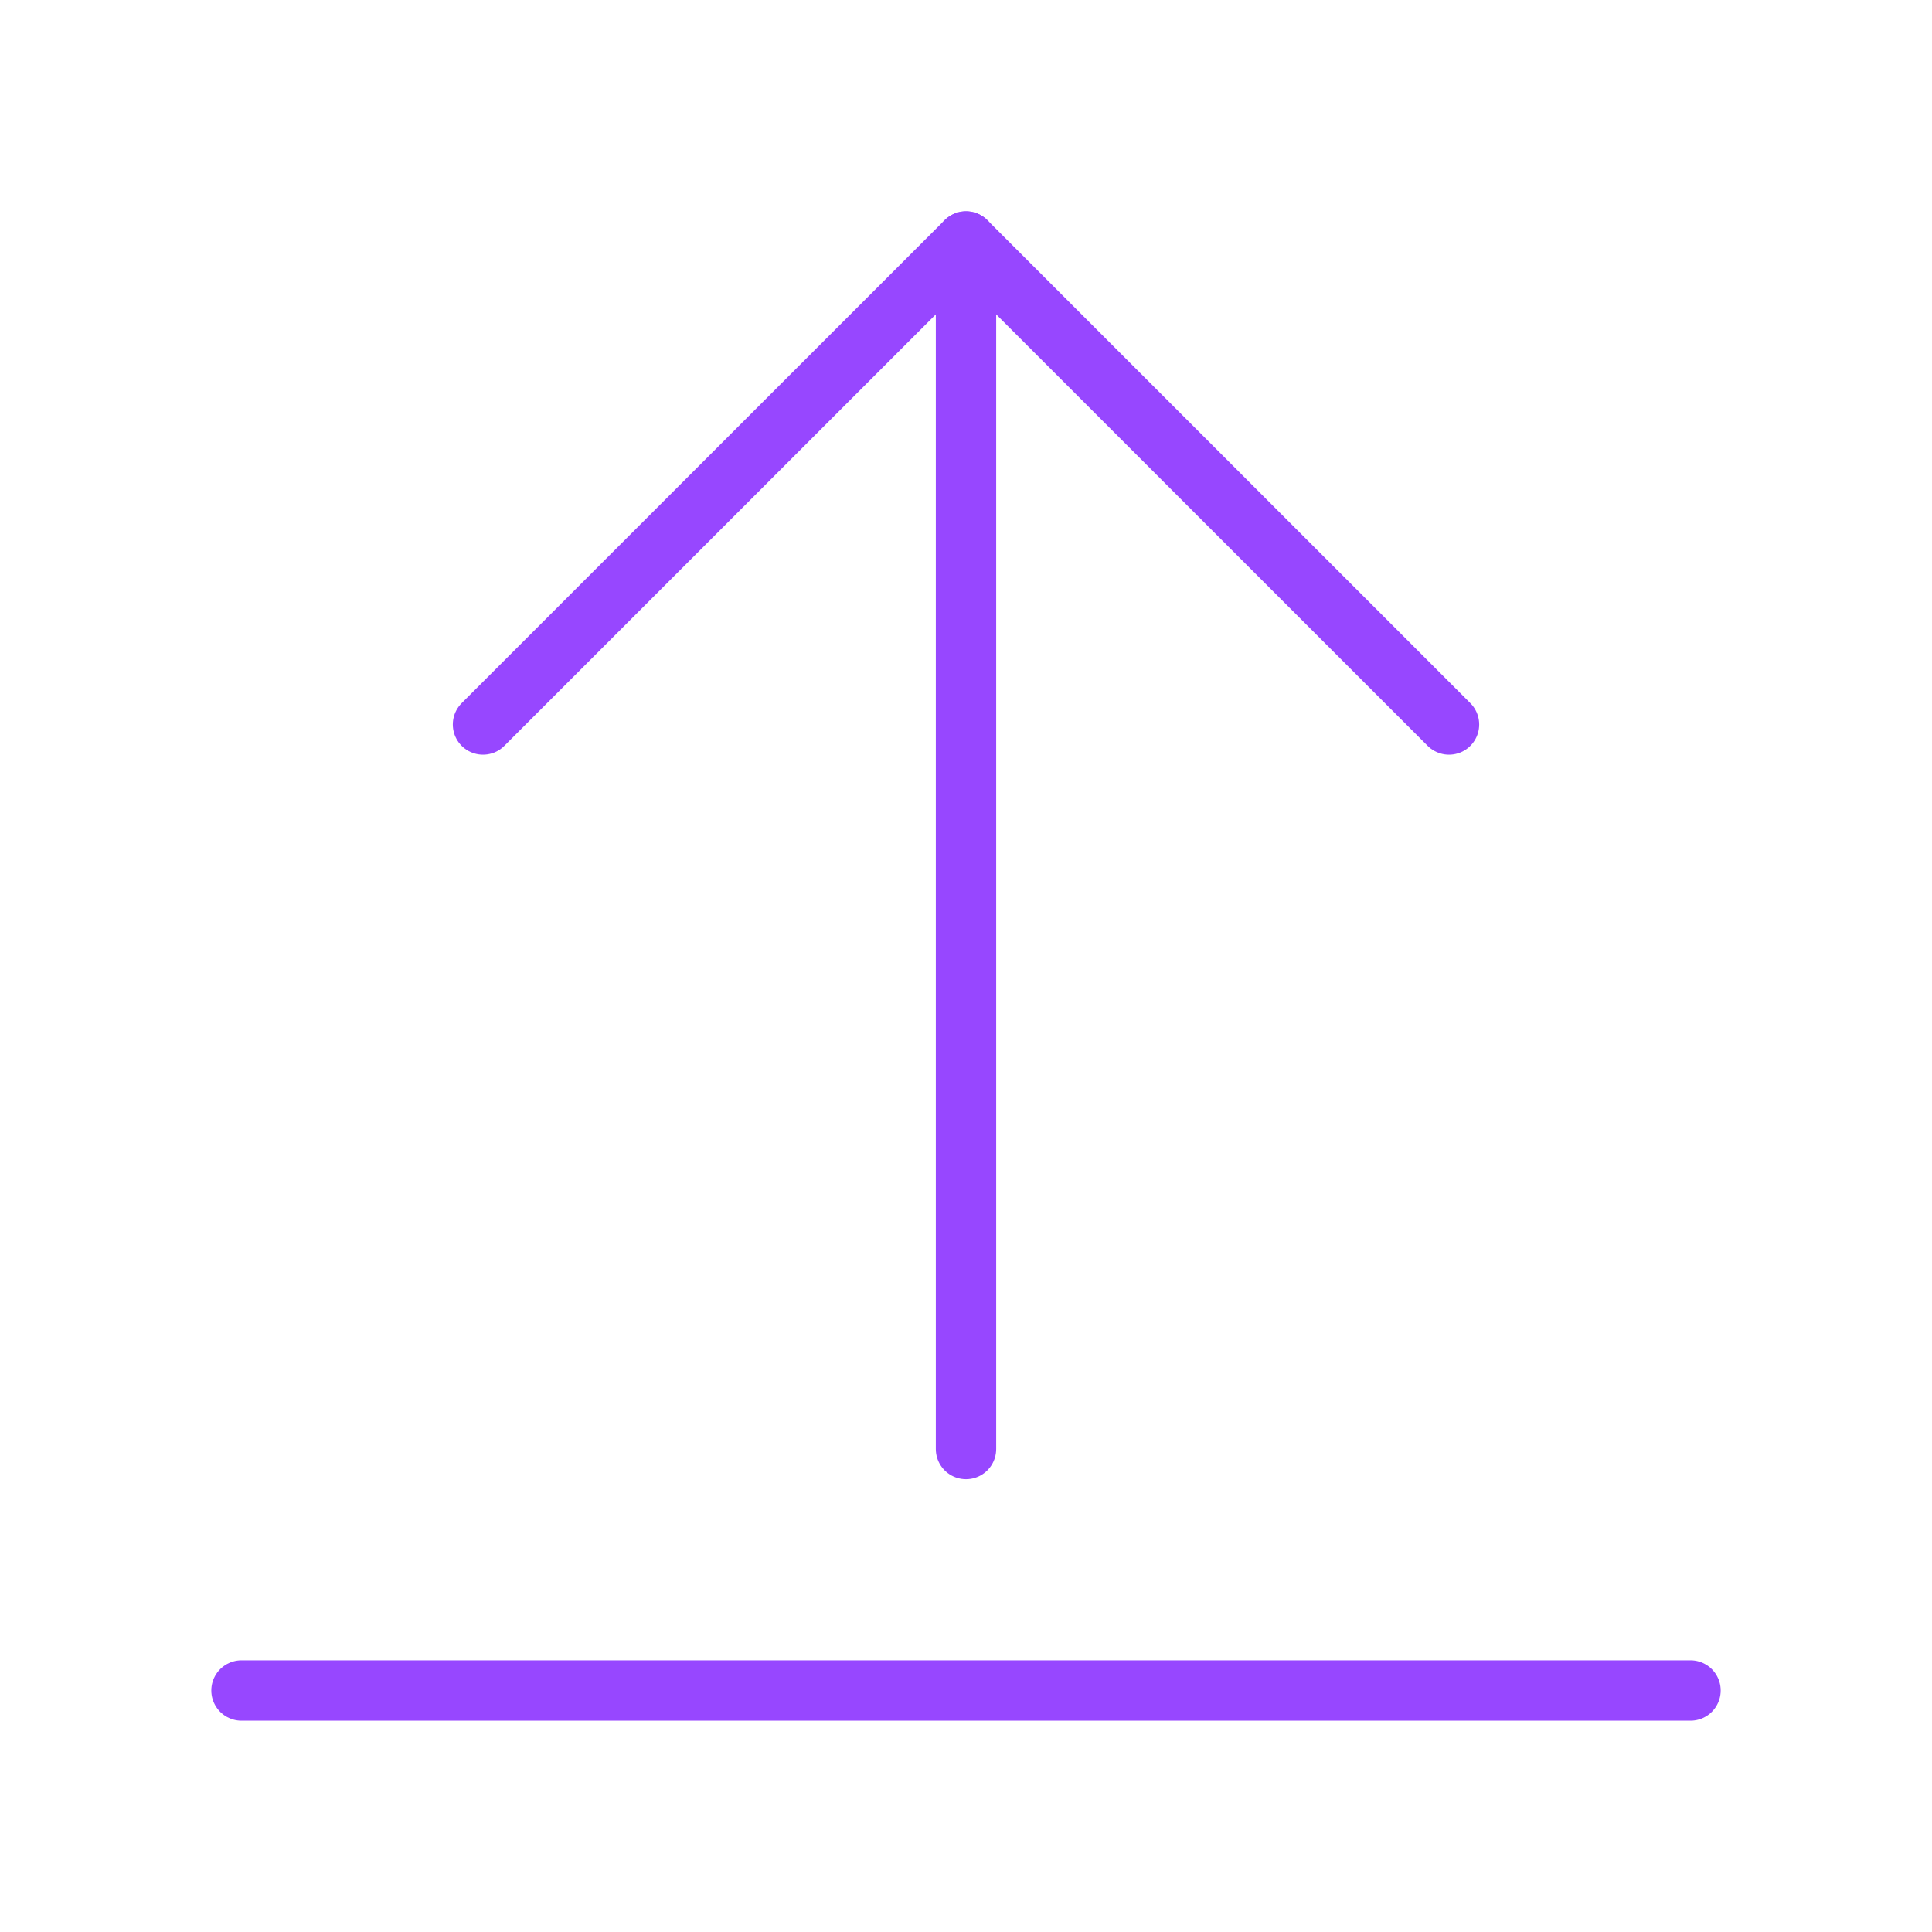
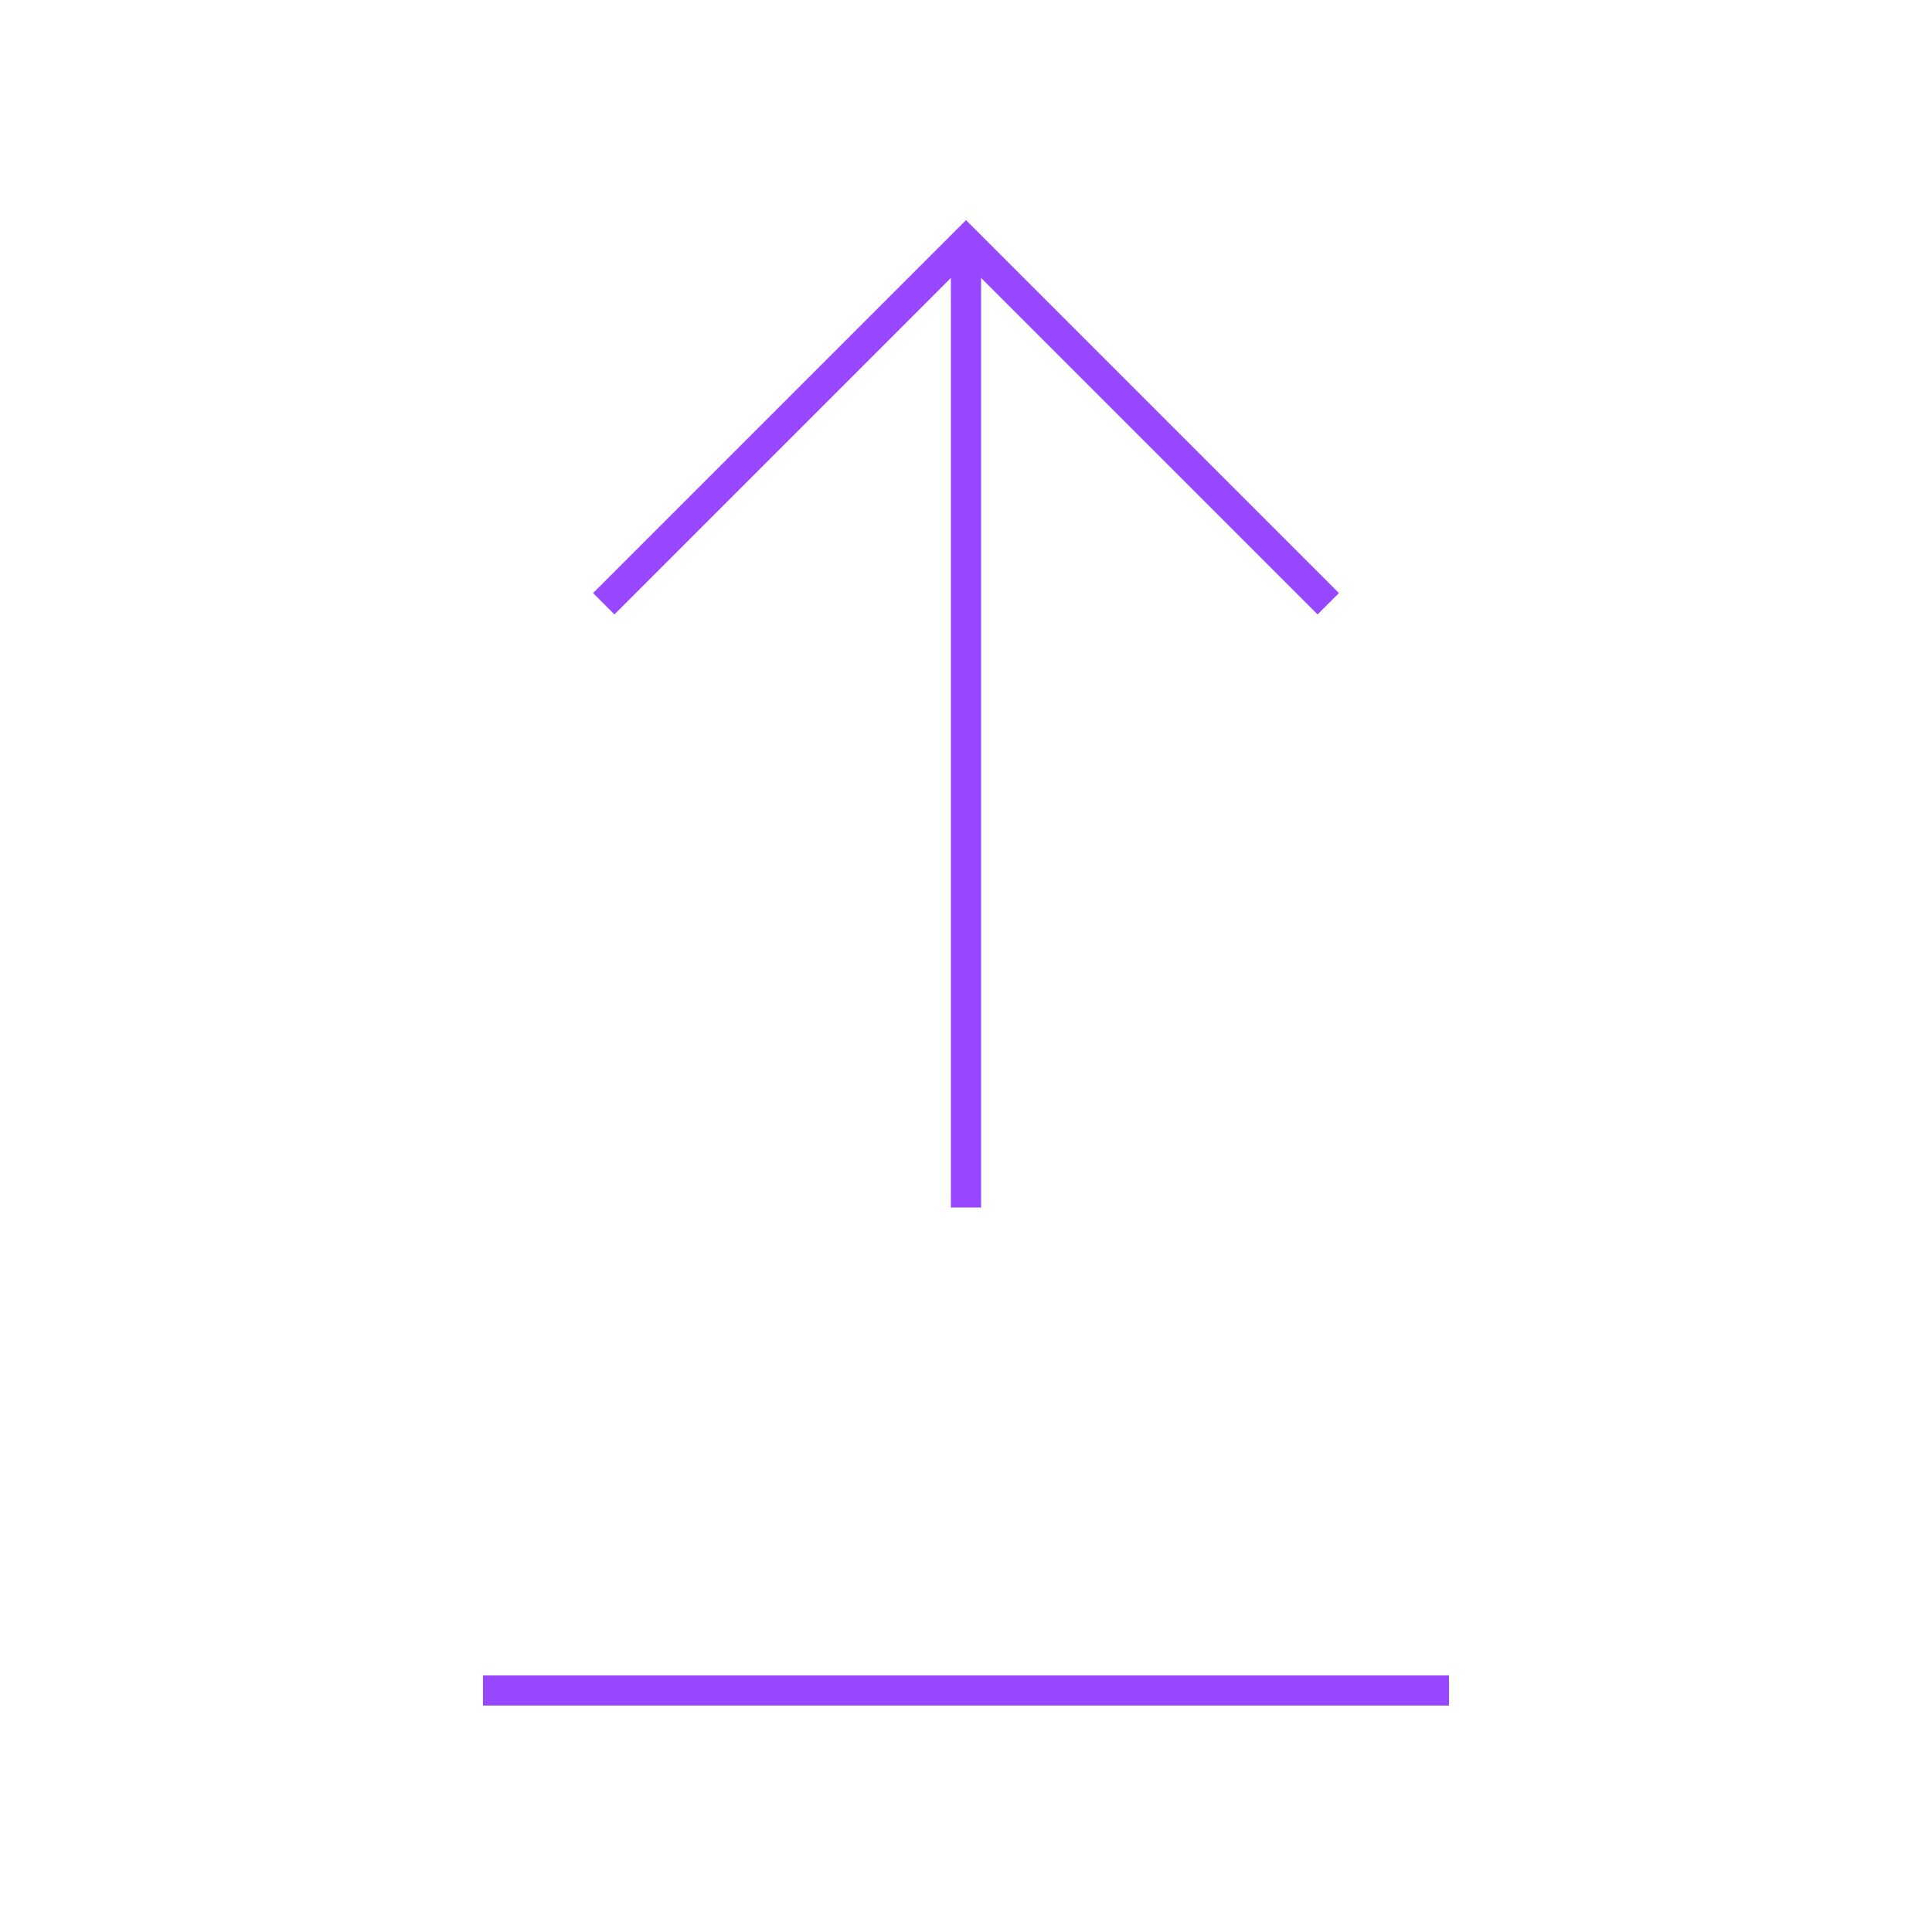
<svg xmlns="http://www.w3.org/2000/svg" width="64" height="64" viewBox="0 0 64 64" fill="none">
-   <path d="M32 8V48" stroke="#9747FF" stroke-width="2" stroke-linecap="round" />
-   <path d="M16 24L32 8L48 24" stroke="#9747FF" stroke-width="2" stroke-linecap="round" stroke-linejoin="round" />
-   <path d="M8 56H56" stroke="#9747FF" stroke-width="2" stroke-linecap="round" />
+   <path d="M32 8V40" stroke="#9747FF" strokeWidth="4" strokeLinecap="round" />
+   <path d="M20 20L32 8L44 20" stroke="#9747FF" strokeWidth="4" strokeLinecap="round" strokeLinejoin="round" />
+   <path d="M16 56H48" stroke="#9747FF" strokeWidth="4" strokeLinecap="round" />
</svg>
